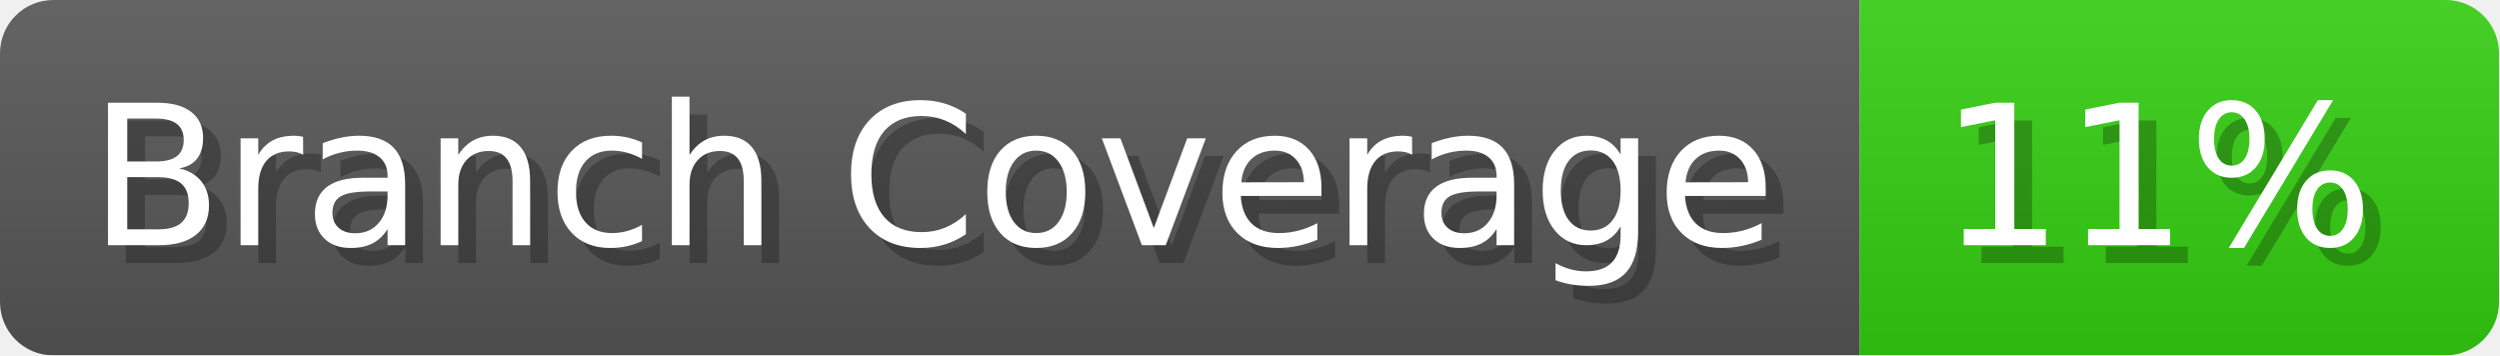
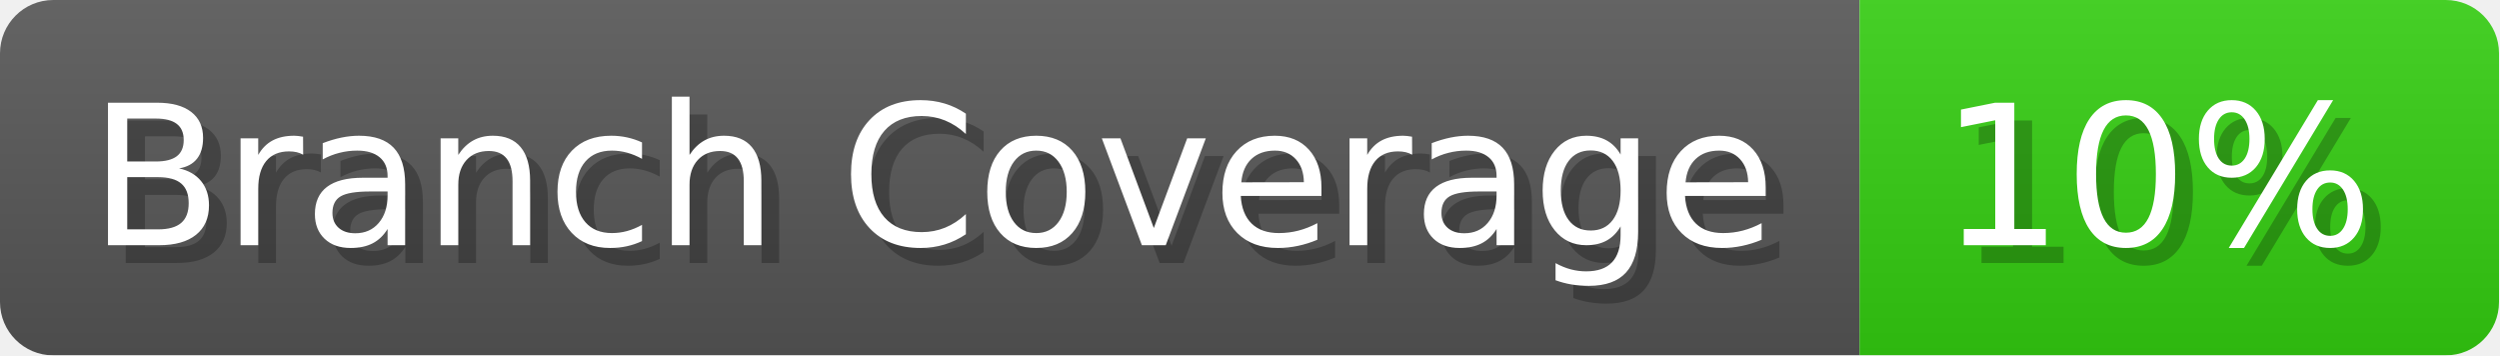
- <svg xmlns="http://www.w3.org/2000/svg" width="140.7" height="20" viewBox="0 0 1407 200" role="img" aria-label="Branch Coverage: 11%">
+ <svg xmlns="http://www.w3.org/2000/svg" width="140.7" height="20" viewBox="0 0 1407 200" role="img" aria-label="Branch Coverage: 10%">
  <linearGradient id="a" x2="0" y2="100%">
    <stop offset="0" stop-opacity=".1" stop-color="#EEE" />
    <stop offset="1" stop-opacity=".1" />
  </linearGradient>
  <mask id="m">
    <rect width="1407" height="200" rx="30" fill="#FFF" />
  </mask>
  <g mask="url(#m)">
    <rect width="1047" height="200" fill="#555" />
    <rect width="360" height="200" fill="#3C1" x="1047" />
    <rect width="1407" height="200" fill="url(#a)" />
  </g>
  <g aria-hidden="true" fill="#fff" text-anchor="start" font-family="Verdana,DejaVu Sans,sans-serif" font-size="110">
    <text x="60" y="148" textLength="947" fill="#000" opacity="0.25">Branch Coverage</text>
    <text x="50" y="138" textLength="947">Branch Coverage</text>
-     <text x="1102" y="148" textLength="260" fill="#000" opacity="0.25">11%</text>
-     <text x="1092" y="138" textLength="260">11%</text>
+     <text x="1102" y="148" textLength="260" fill="#000" opacity="0.25">10%</text>
+     <text x="1092" y="138" textLength="260">10%</text>
  </g>
</svg>
